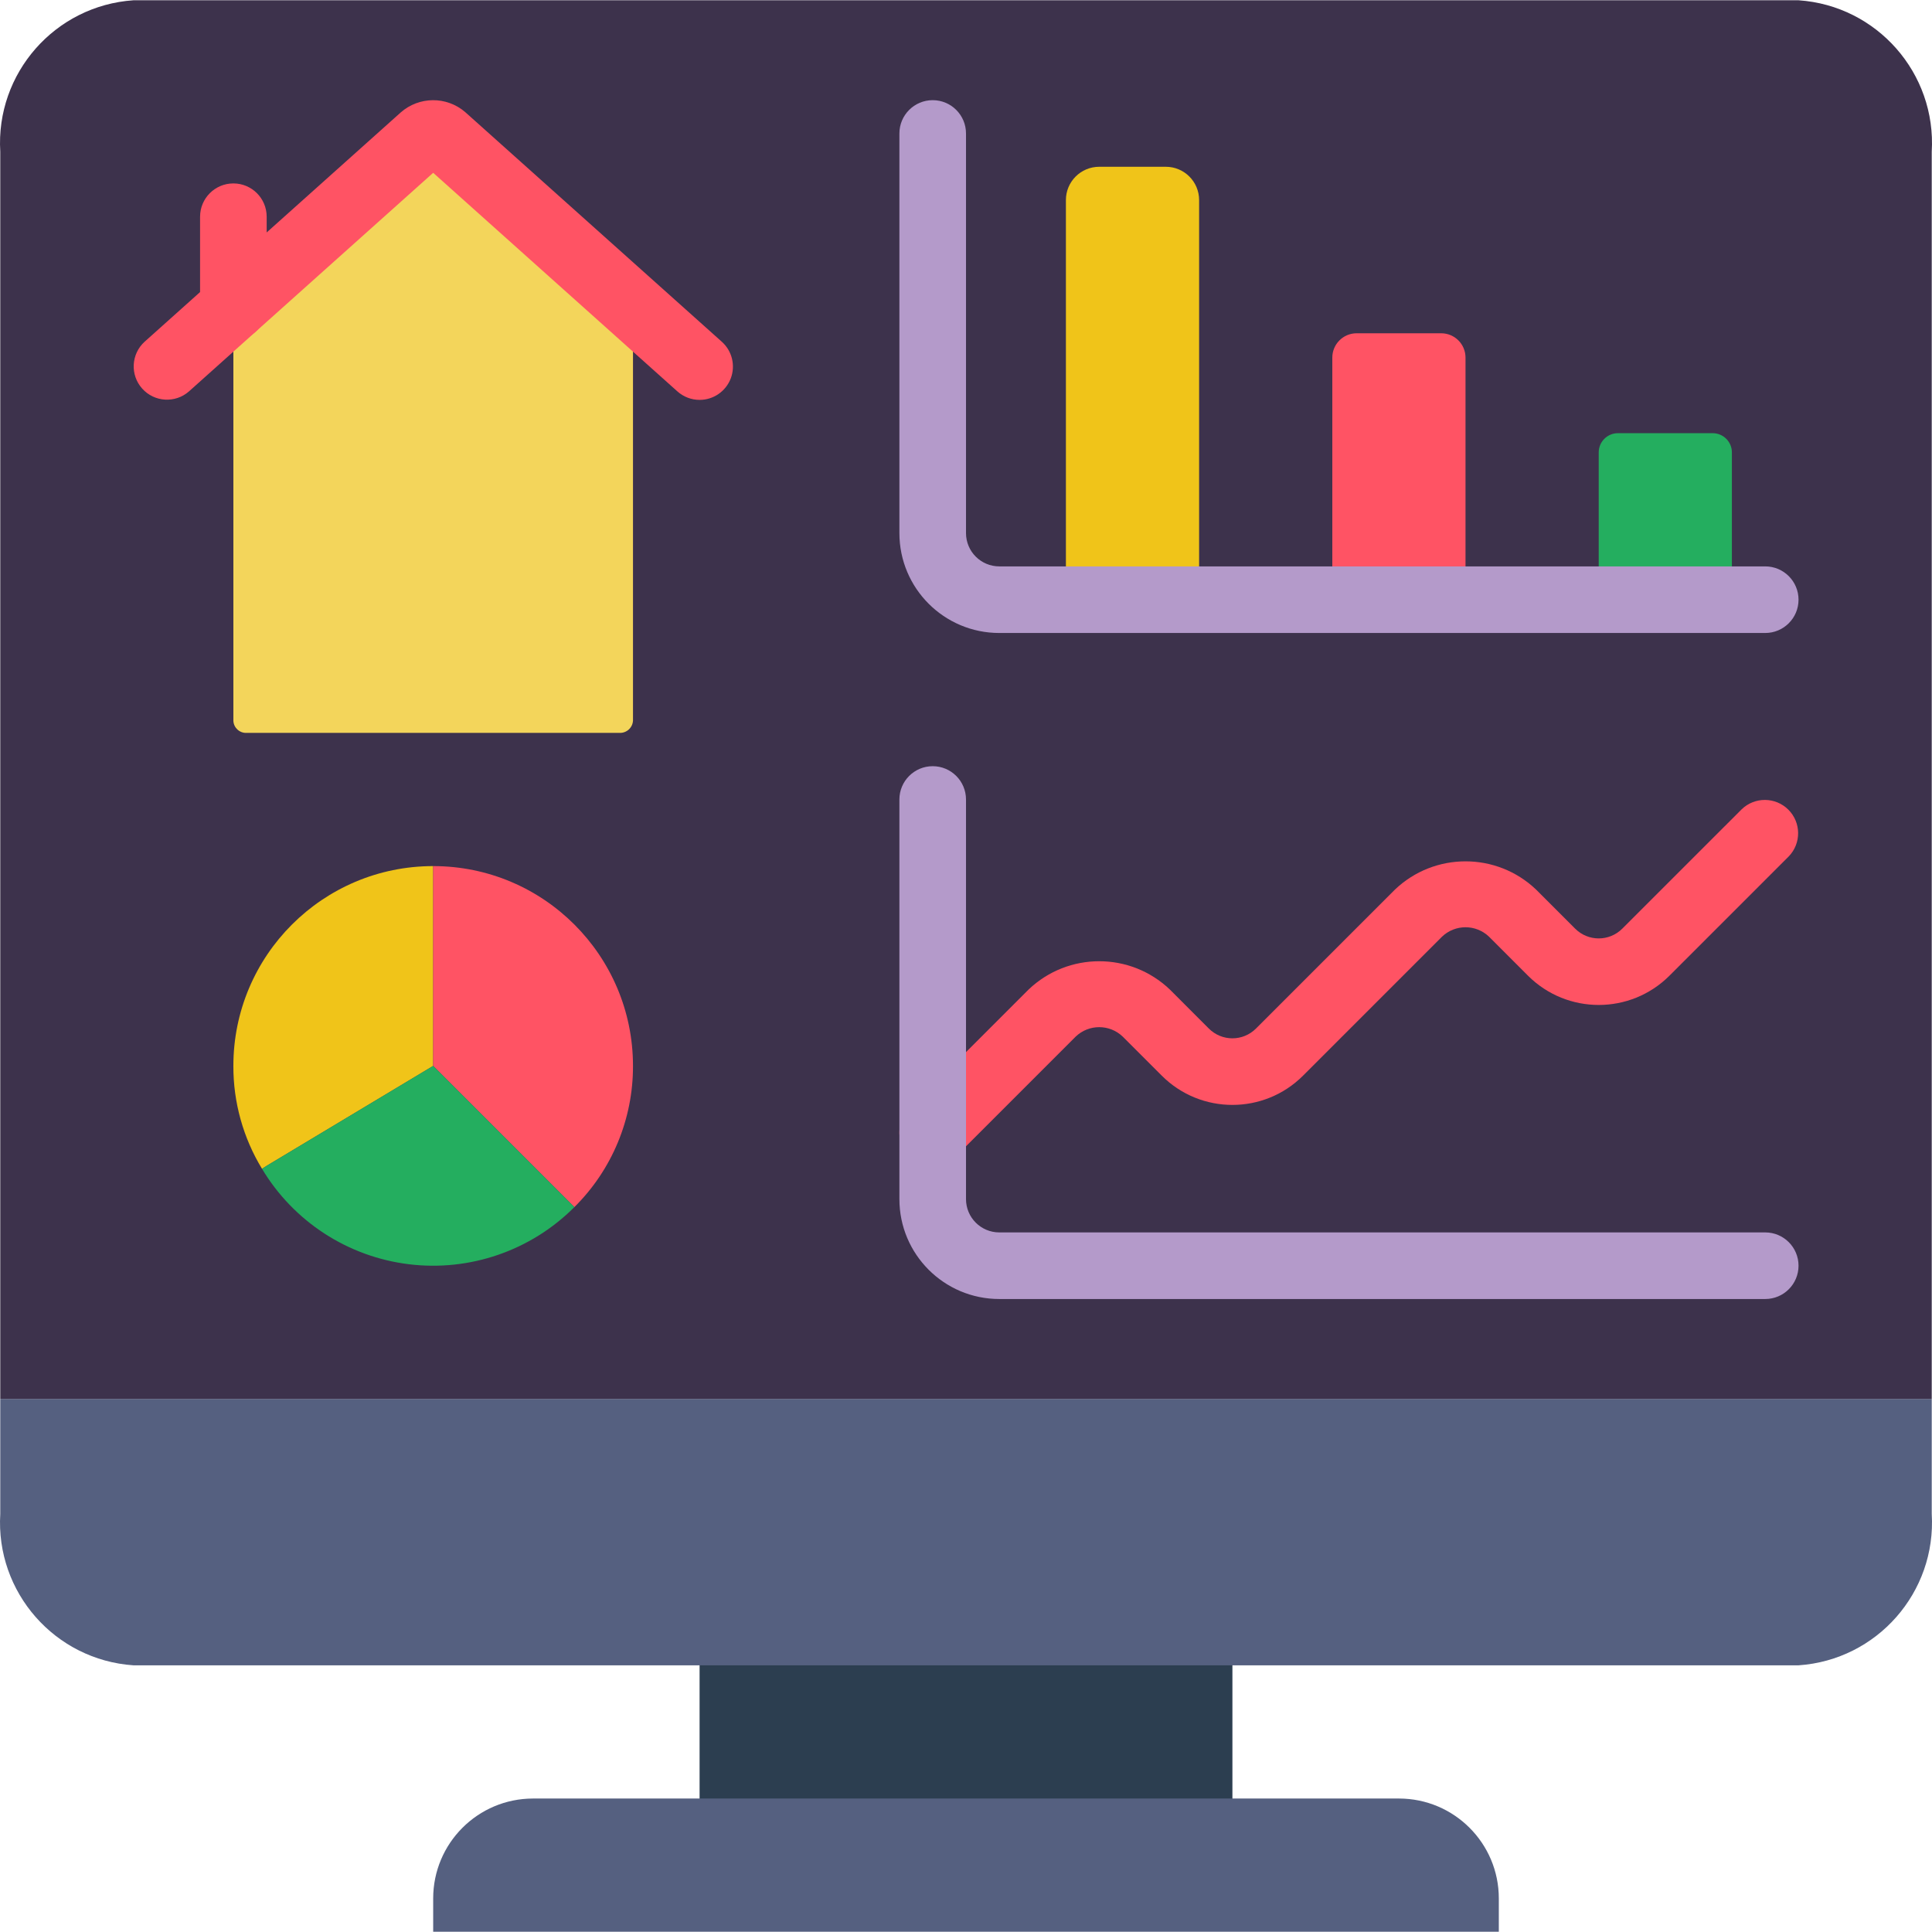
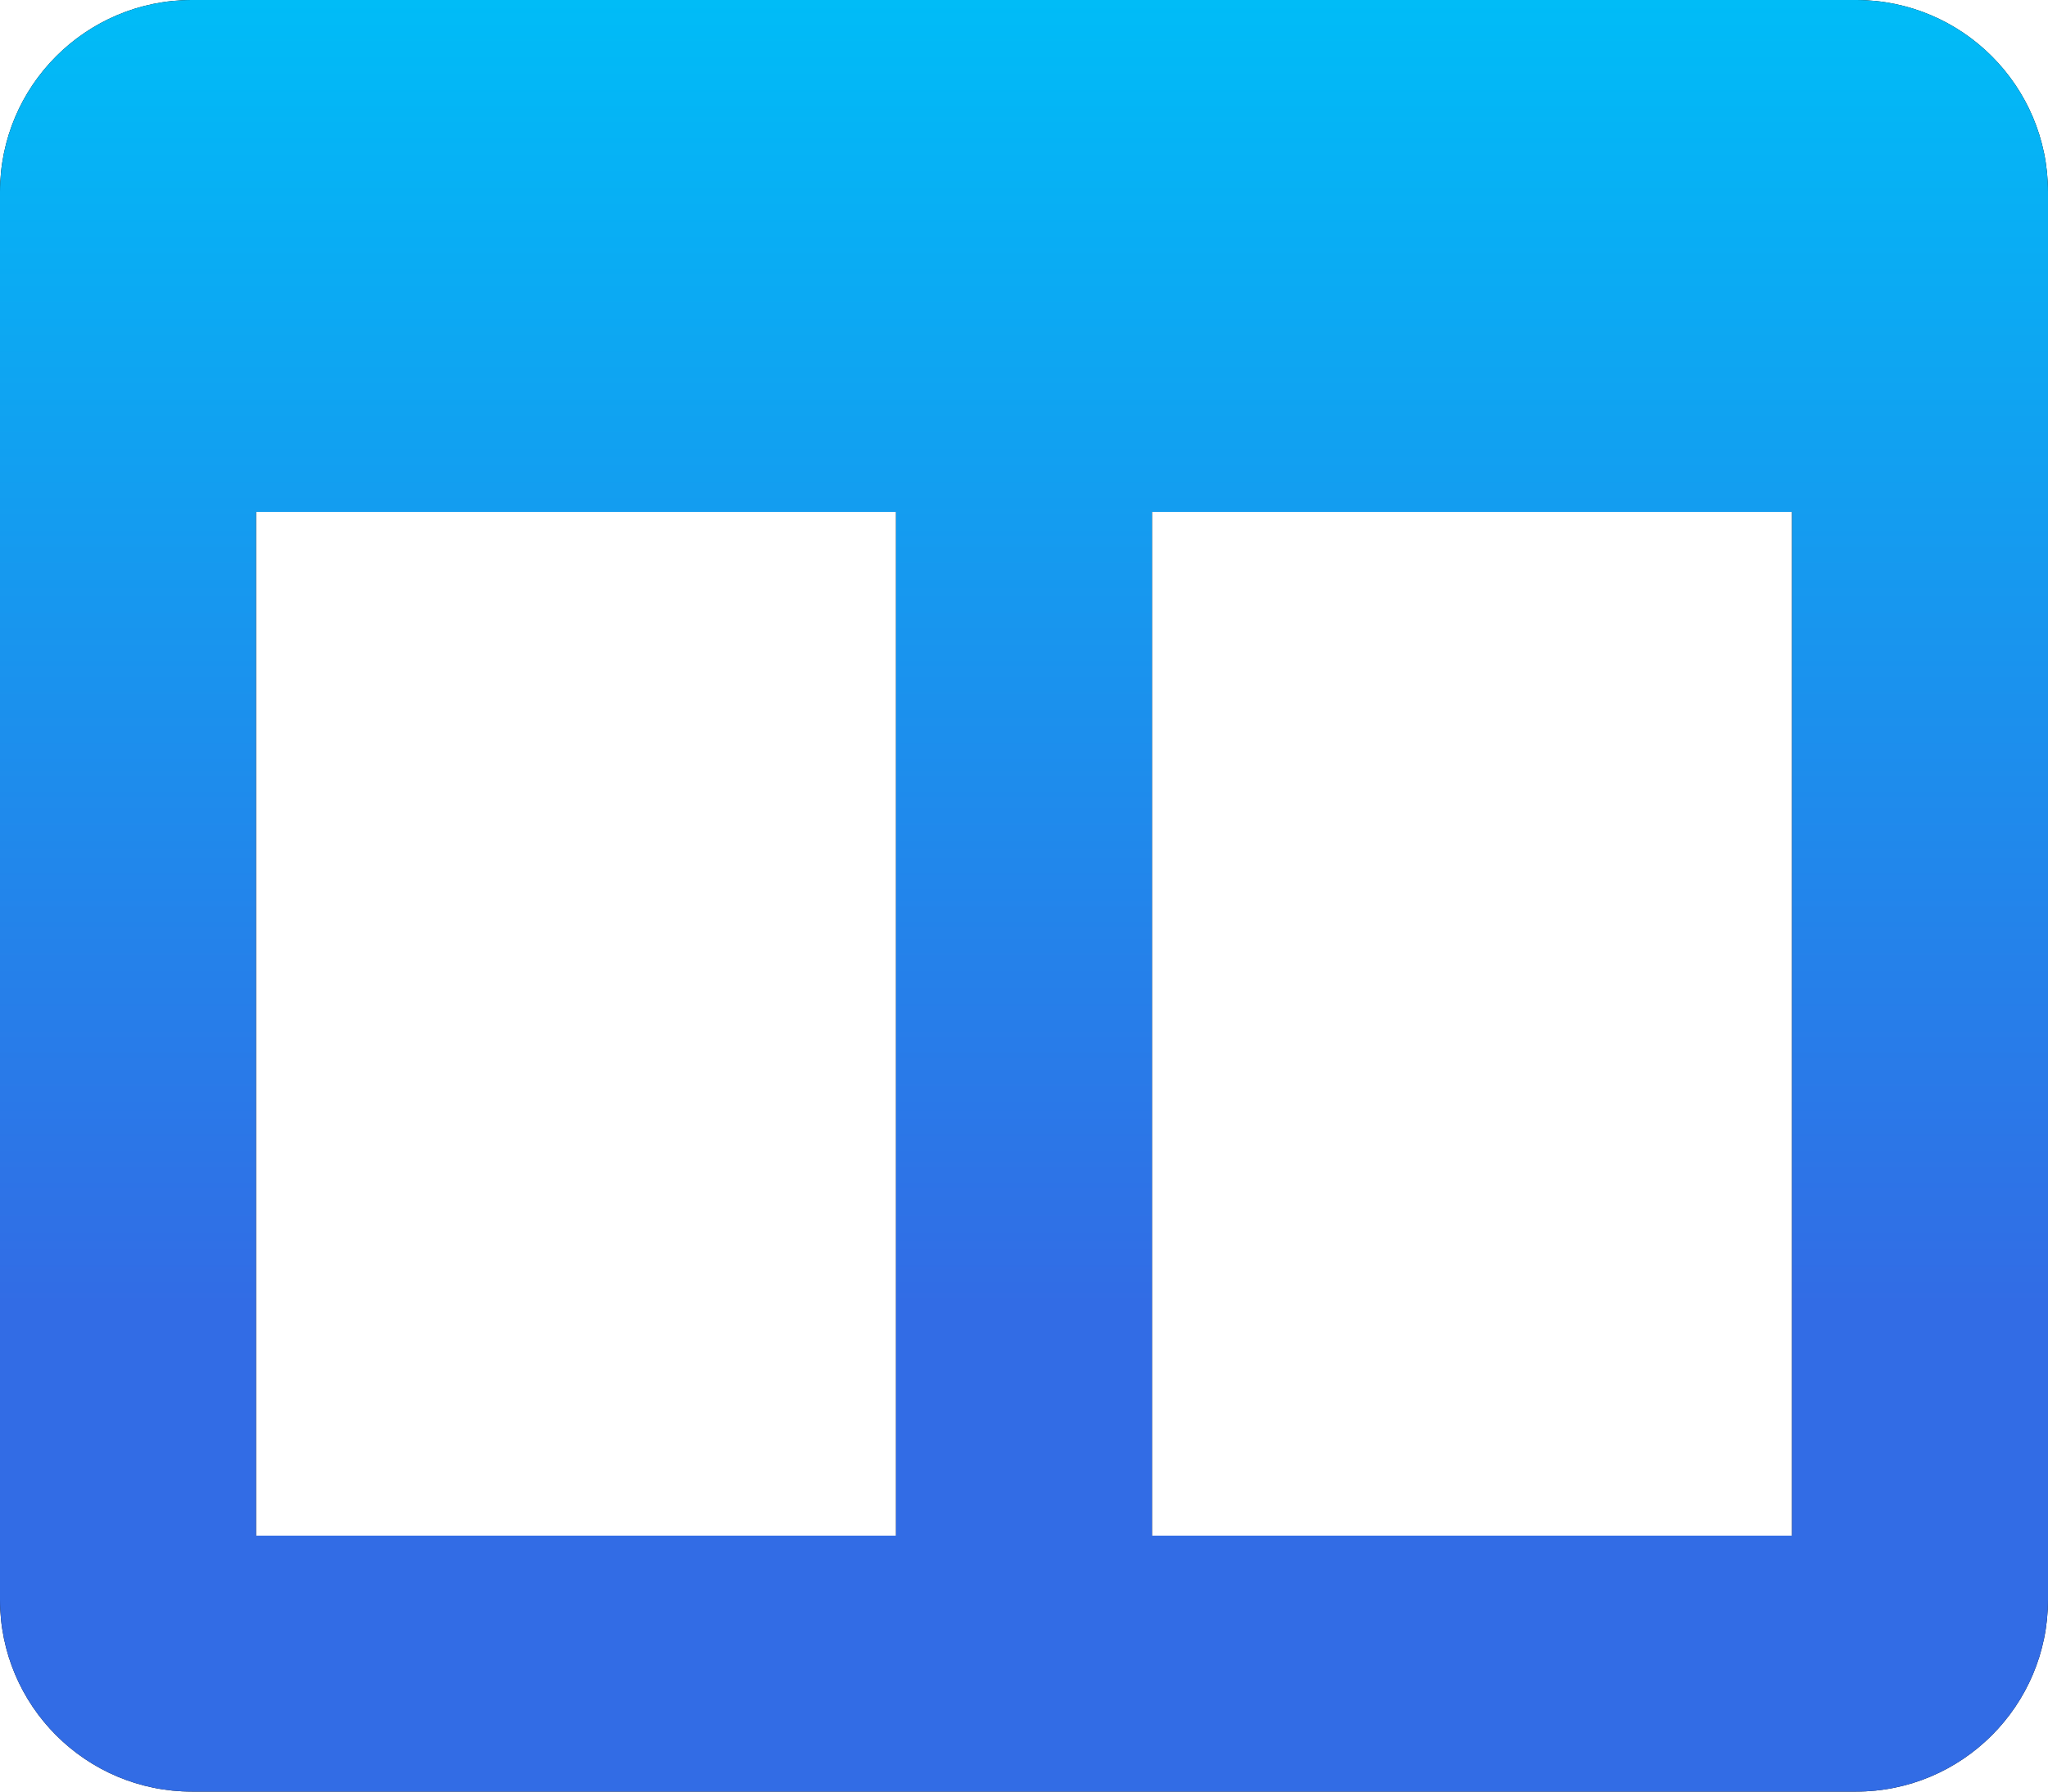
- <svg xmlns="http://www.w3.org/2000/svg" version="1.1" id="Capa_1" x="0px" y="0px" viewBox="0 0 512.141 512.141" style="enable-background:new 0 0 512.141 512.141;" xml:space="preserve">
-   <g transform="translate(-1)">
-     <rect x="186.45" y="432.622" style="fill:#2C3E50;" width="141.241" height="52.966" />
-     <path style="fill:#556080;" d="M513.071,370.829v30.455c1.261,20.815-14.506,38.749-35.31,40.165H36.381   c-20.805-1.417-36.571-19.351-35.31-40.165v-30.455H513.071z" />
-     <path style="fill:#3D324C;" d="M513.071,40.236v330.593h-512V40.236C-0.19,19.421,15.576,1.487,36.381,0.071H477.76   C498.565,1.487,514.331,19.421,513.071,40.236z" />
-     <path style="fill:#F3D55B;" d="M168.795,81.373v109.639c-0.091,1.869-1.661,3.321-3.531,3.266H66.395   c-1.852,0.095-3.431-1.326-3.531-3.178V81.373l50.229-45.021c1.584-1.325,3.889-1.325,5.473,0L168.795,81.373z" />
-     <path style="fill:#F0C419;" d="M115.829,229.588v52.966l-44.138,26.483l-1.236,0.794c-4.998-8.218-7.626-17.659-7.592-27.277   C62.864,253.301,86.577,229.588,115.829,229.588z" />
-     <path style="fill:#FF5364;" d="M168.795,282.553c0.042,14.053-5.554,27.537-15.537,37.429l-37.429-37.429v-52.966   C145.081,229.588,168.795,253.301,168.795,282.553z" />
-     <path style="fill:#24AE5F;" d="M153.258,319.982c-11.511,11.541-27.701,17.129-43.881,15.146   c-16.179-1.984-30.54-11.317-38.922-25.297l1.236-0.794l44.138-26.483L153.258,319.982z" />
-     <path style="fill:#F0C419;" d="M292.381,44.209h17.655c4.875,0,8.828,3.952,8.828,8.828v105.931h-35.31V53.036   C283.553,48.161,287.506,44.209,292.381,44.209z" />
-     <path style="fill:#FF5364;" d="M360.618,88.346h22.422c3.559,0,6.444,2.885,6.444,6.444v64.177h-35.31V94.791   C354.174,91.232,357.059,88.346,360.618,88.346z" />
-     <path style="fill:#24AE5F;" d="M429.888,114.829h25.114c2.813,0,5.094,2.28,5.094,5.094v39.044h-35.302v-39.044   C424.795,117.11,427.075,114.829,429.888,114.829z" />
-     <path style="fill:#FF5364;" d="M248.243,309.036c-3.57-0.001-6.788-2.152-8.154-5.45c-1.366-3.298-0.611-7.094,1.913-9.619   l31.656-31.656c10.482-10.002,26.974-10.002,37.455,0l10.337,10.346c3.447,3.446,9.035,3.446,12.482,0l36.829-36.829   c10.479-10.001,26.968-10.001,37.447,0l10.346,10.346c3.447,3.446,9.035,3.446,12.482,0l31.656-31.647   c3.464-3.345,8.97-3.298,12.375,0.108c3.405,3.405,3.453,8.911,0.108,12.375l-31.656,31.656c-10.354,10.309-27.093,10.309-37.447,0   l-10.346-10.355c-3.488-3.347-8.995-3.347-12.482,0l-36.829,36.829c-10.342,10.338-27.105,10.338-37.447,0l-10.346-10.346   c-3.488-3.347-8.995-3.347-12.482,0l-31.656,31.656C252.829,308.105,250.584,309.036,248.243,309.036z" />
-     <path style="fill:#556080;" d="M142.312,476.76h229.517c14.626,0,26.483,11.857,26.483,26.483v8.828H115.829v-8.828   C115.829,488.617,127.686,476.76,142.312,476.76z" />
-     <g>
-       <path style="fill:#FF5364;" d="M186.45,106.002c-2.173,0-4.269-0.802-5.888-2.251l-64.733-57.944l-64.733,57.944    c-3.638,3.197-9.173,2.866-12.404-0.743s-2.951-9.146,0.628-12.41l67.902-60.787c4.859-4.283,12.129-4.34,17.055-0.132    l68.061,60.91c2.733,2.44,3.675,6.314,2.368,9.736C193.398,103.746,190.113,106.006,186.45,106.002z" />
-       <path style="fill:#FF5364;" d="M62.864,90.2c-4.875,0-8.828-3.952-8.828-8.828V57.45c0-4.875,3.952-8.828,8.828-8.828    s8.828,3.952,8.828,8.828v23.923C71.691,86.248,67.739,90.2,62.864,90.2z" />
-     </g>
-     <g>
-       <path style="fill:#B49ACA;" d="M468.933,167.795H265.898c-14.626,0-26.483-11.857-26.483-26.483V35.381    c0-4.875,3.952-8.828,8.828-8.828s8.828,3.952,8.828,8.828v105.931c0,4.875,3.952,8.828,8.828,8.828h203.034    c4.875,0,8.828,3.952,8.828,8.828S473.808,167.795,468.933,167.795z" />
-       <path style="fill:#B49ACA;" d="M468.933,344.346H265.898c-14.626,0-26.483-11.857-26.483-26.483V211.933    c0-4.875,3.952-8.828,8.828-8.828s8.828,3.952,8.828,8.828v105.931c0,4.875,3.952,8.828,8.828,8.828h203.034    c4.875,0,8.828,3.952,8.828,8.828S473.808,344.346,468.933,344.346z" />
-     </g>
-   </g>
-   <g>
- </g>
-   <g>
- </g>
-   <g>
- </g>
-   <g>
- </g>
-   <g>
- </g>
-   <g>
- </g>
-   <g>
- </g>
-   <g>
- </g>
-   <g>
- </g>
-   <g>
- </g>
-   <g>
- </g>
-   <g>
- </g>
-   <g>
- </g>
-   <g>
- </g>
-   <g>
- </g>
+ <svg xmlns="http://www.w3.org/2000/svg" width="128" height="112" viewBox="0 0 128 112" fill="none">
+   <path d="M116 0H12C5.372 0 0 5.372 0 12V100C0 106.628 5.372 112 12 112H116C122.628 112 128 106.628 128 100V12C128 5.372 122.628 0 116 0ZM56 96H16V32H56V96ZM112 96H72V32H112V96Z" fill="black" />
+   <path d="M116 0H12C5.372 0 0 5.372 0 12V100C0 106.628 5.372 112 12 112H116C122.628 112 128 106.628 128 100V12C128 5.372 122.628 0 116 0ZM56 96H16V32H56V96ZM112 96H72V32H112V96Z" fill="url(#paint0_linear)" />
+   <defs>
+     <linearGradient id="paint0_linear" x1="64" y1="0" x2="64" y2="112" gradientUnits="userSpaceOnUse">
+       <stop stop-color="#00BCF7" />
+       <stop offset="0.729" stop-color="#326CE5" />
+     </linearGradient>
+   </defs>
</svg>
